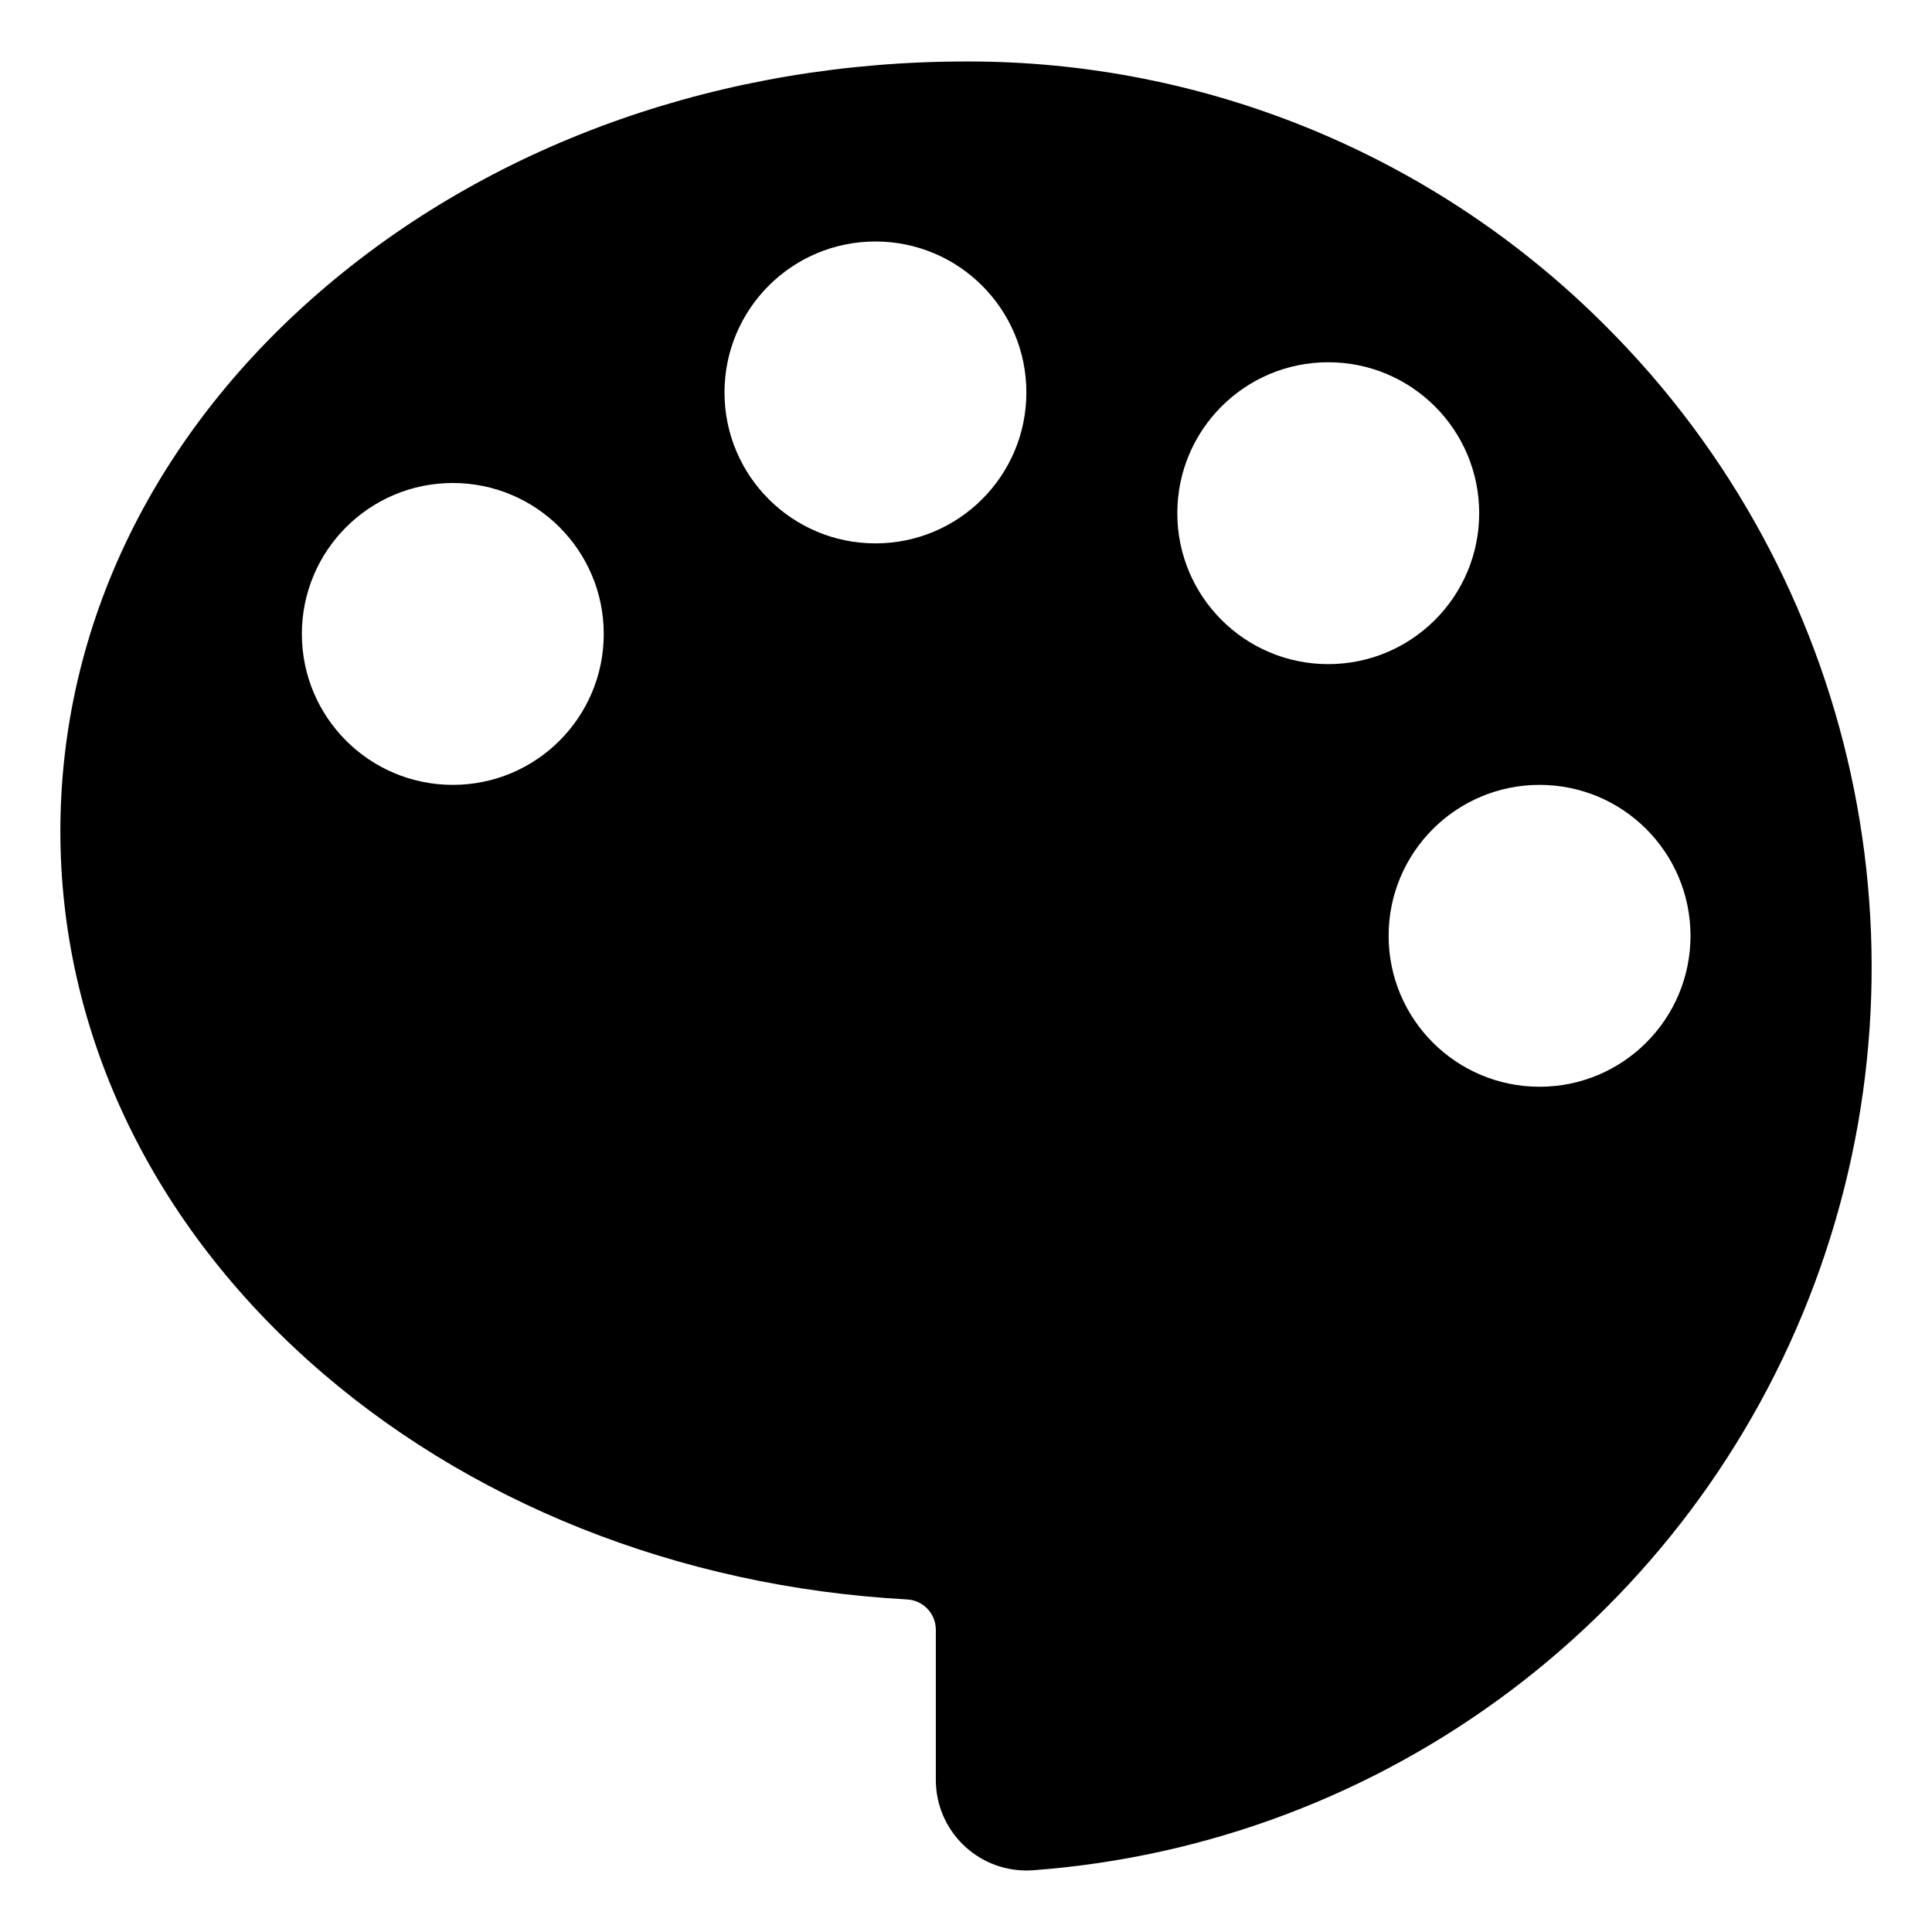
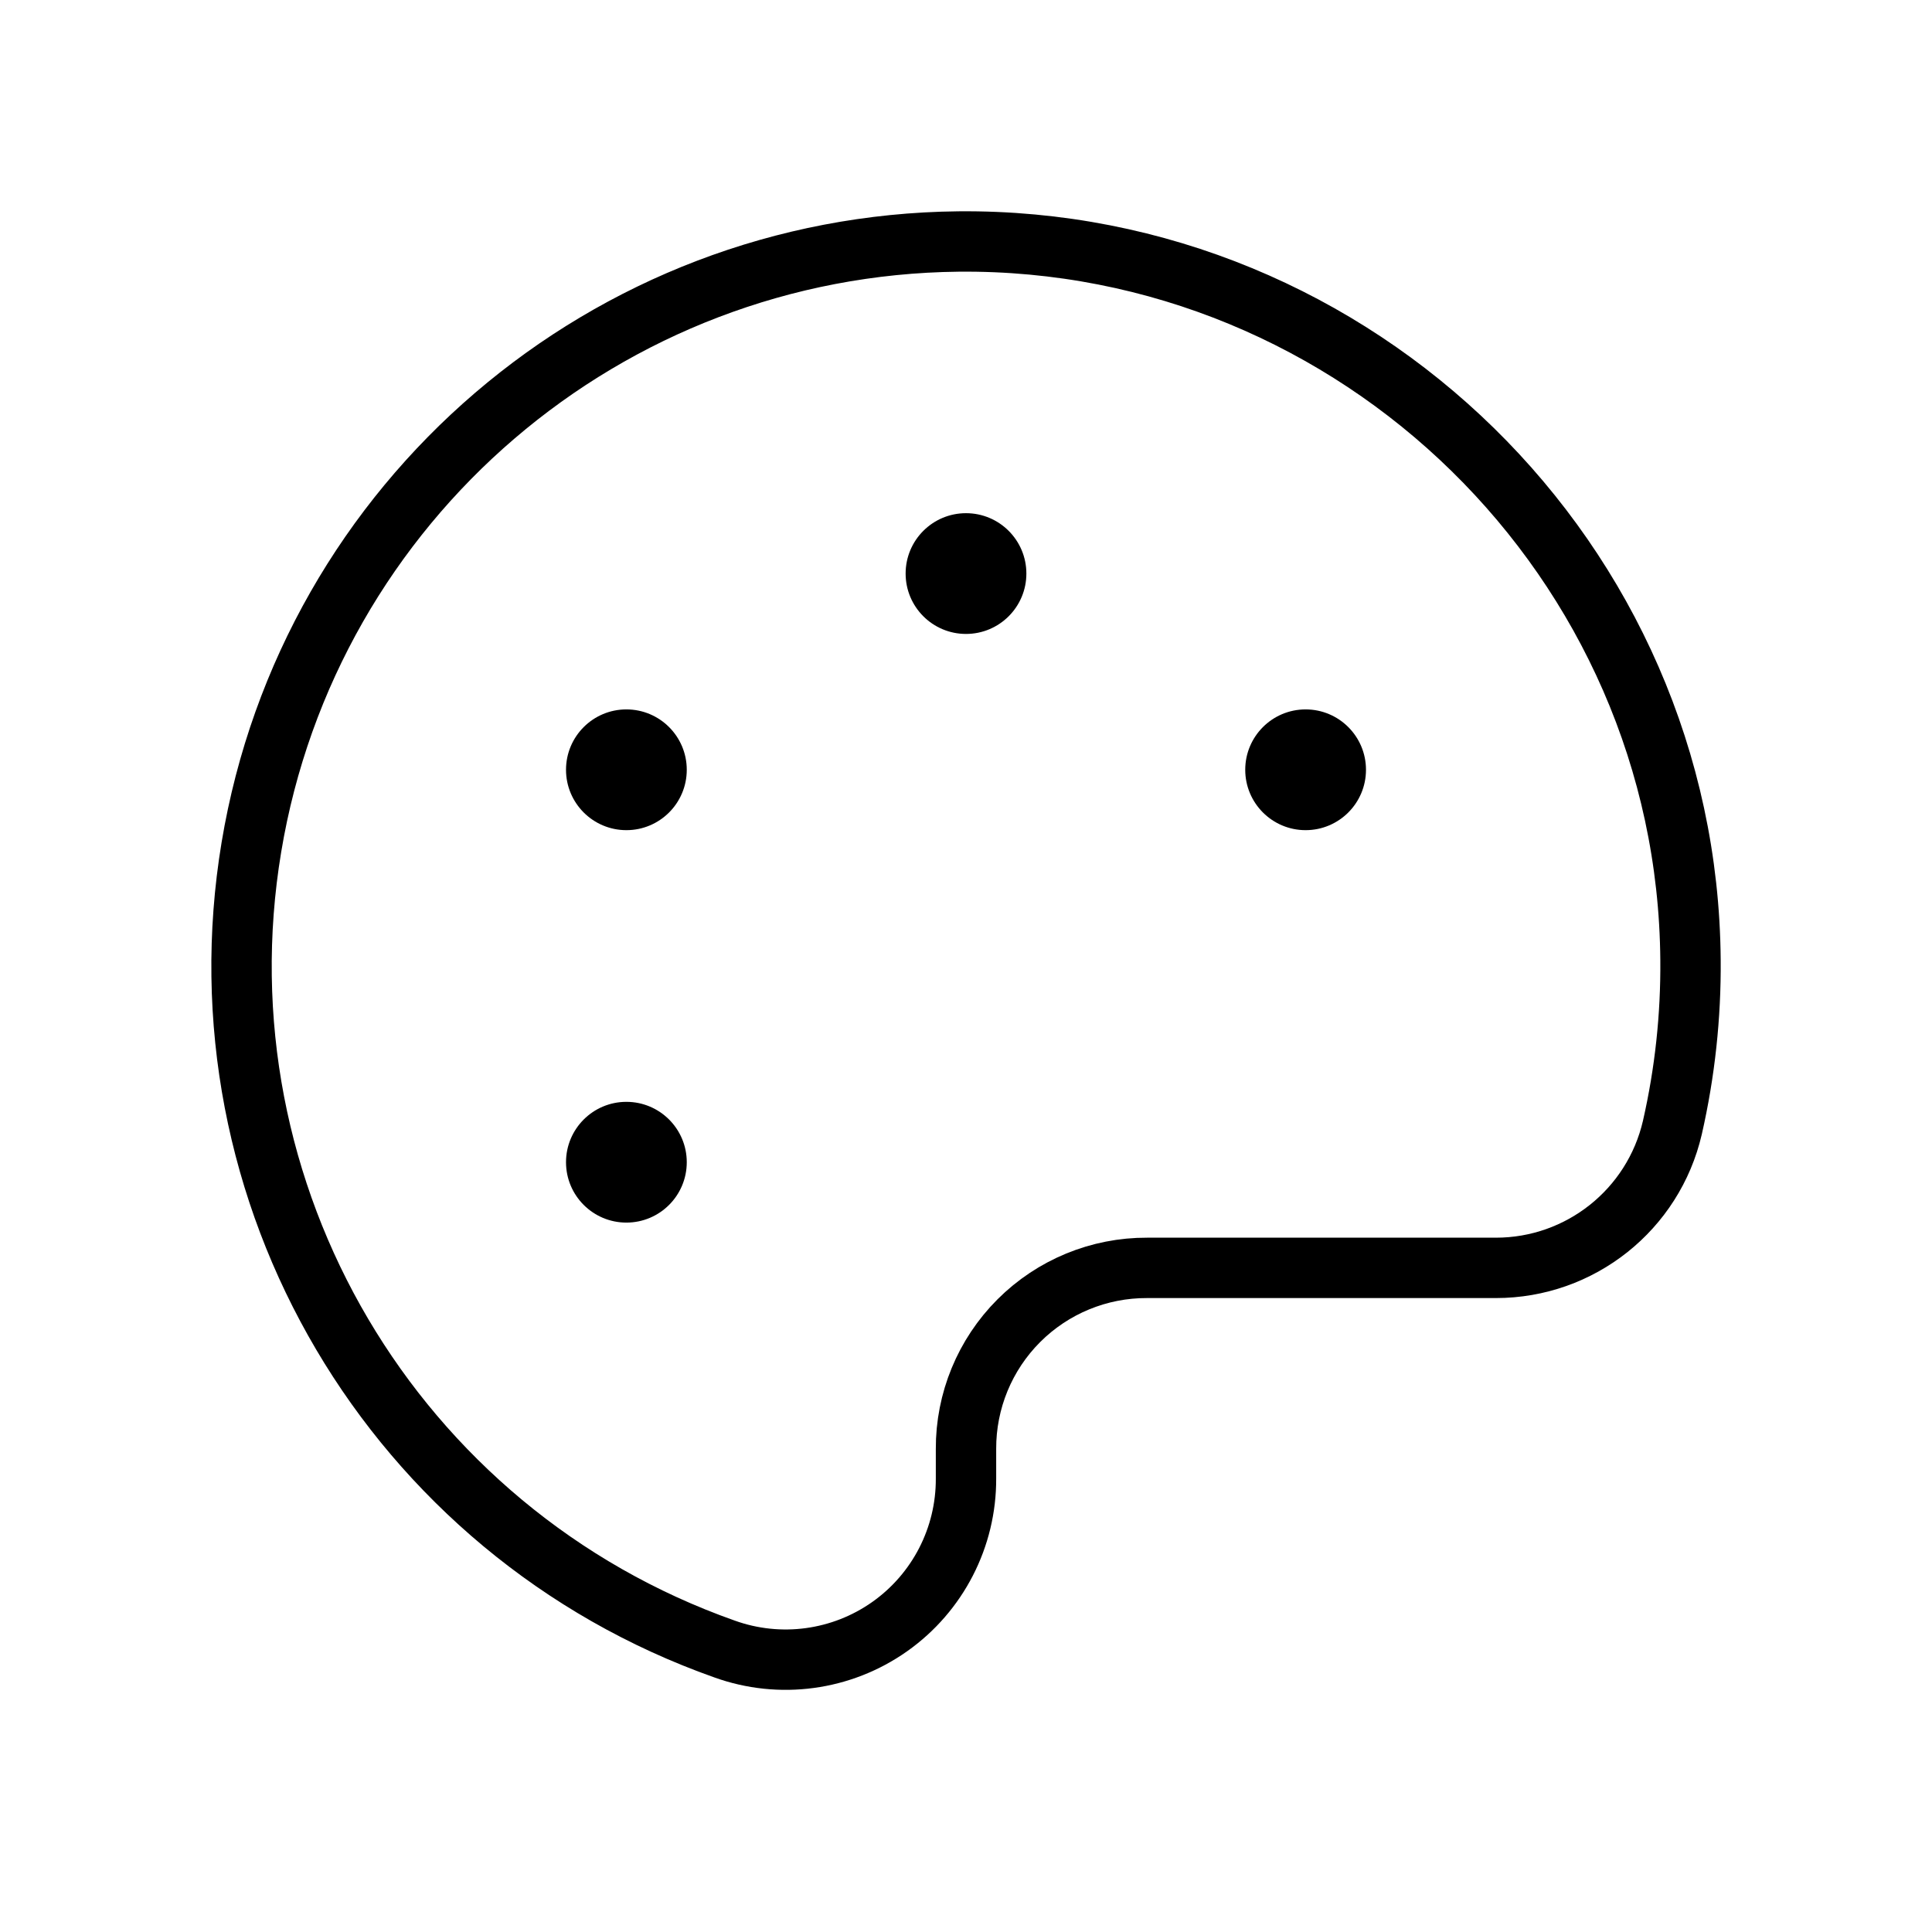
- <svg xmlns="http://www.w3.org/2000/svg" id="solid" viewBox="0 0 512 512">
-   <path d="M425.705,86.587A238.427,238.427,0,0,0,256,16.292c-63.856,0-123.95,21.059-169.212,59.3C41.14,114.154,16,165.544,16,220.292c0,52.418,23.319,102.223,65.663,140.24,41.8,37.534,98.163,60.027,158.7,63.335a8.039,8.039,0,0,1,7.64,7.987V471.7a24.019,24.019,0,0,0,24.054,24q.873,0,1.747-.064a240.007,240.007,0,0,0,151.9-409.055ZM120,208a40,40,0,1,1,40-40A40,40,0,0,1,120,208Zm112-64a40,40,0,1,1,40-40A40,40,0,0,1,232,144Zm80-8a40,40,0,1,1,40,40A40,40,0,0,1,312,136Zm96,152a40,40,0,1,1,40-40A40,40,0,0,1,408,288Z" />
+ <svg xmlns="http://www.w3.org/2000/svg" viewBox="0 0 256 256">
+   <rect fill="none" height="256" width="256" />
+   <path d="M221.6,149.4a96.2,96.2,0,0,0,2.4-22.2c-.4-52.9-44.2-95.7-97-95.2A96,96,0,0,0,96,218.5a23.9,23.9,0,0,0,32-22.6V192a23.9,23.9,0,0,1,24-24h46.2A24,24,0,0,0,221.6,149.4Z" fill="none" stroke="#000" stroke-linecap="round" stroke-linejoin="round" stroke-width="8" />
+   <circle cx="128" cy="76" r="8" />
+   <circle cx="83" cy="102" r="8" />
+   <circle cx="83" cy="154" r="8" />
+   <circle cx="173" cy="102" r="8" />
</svg>
